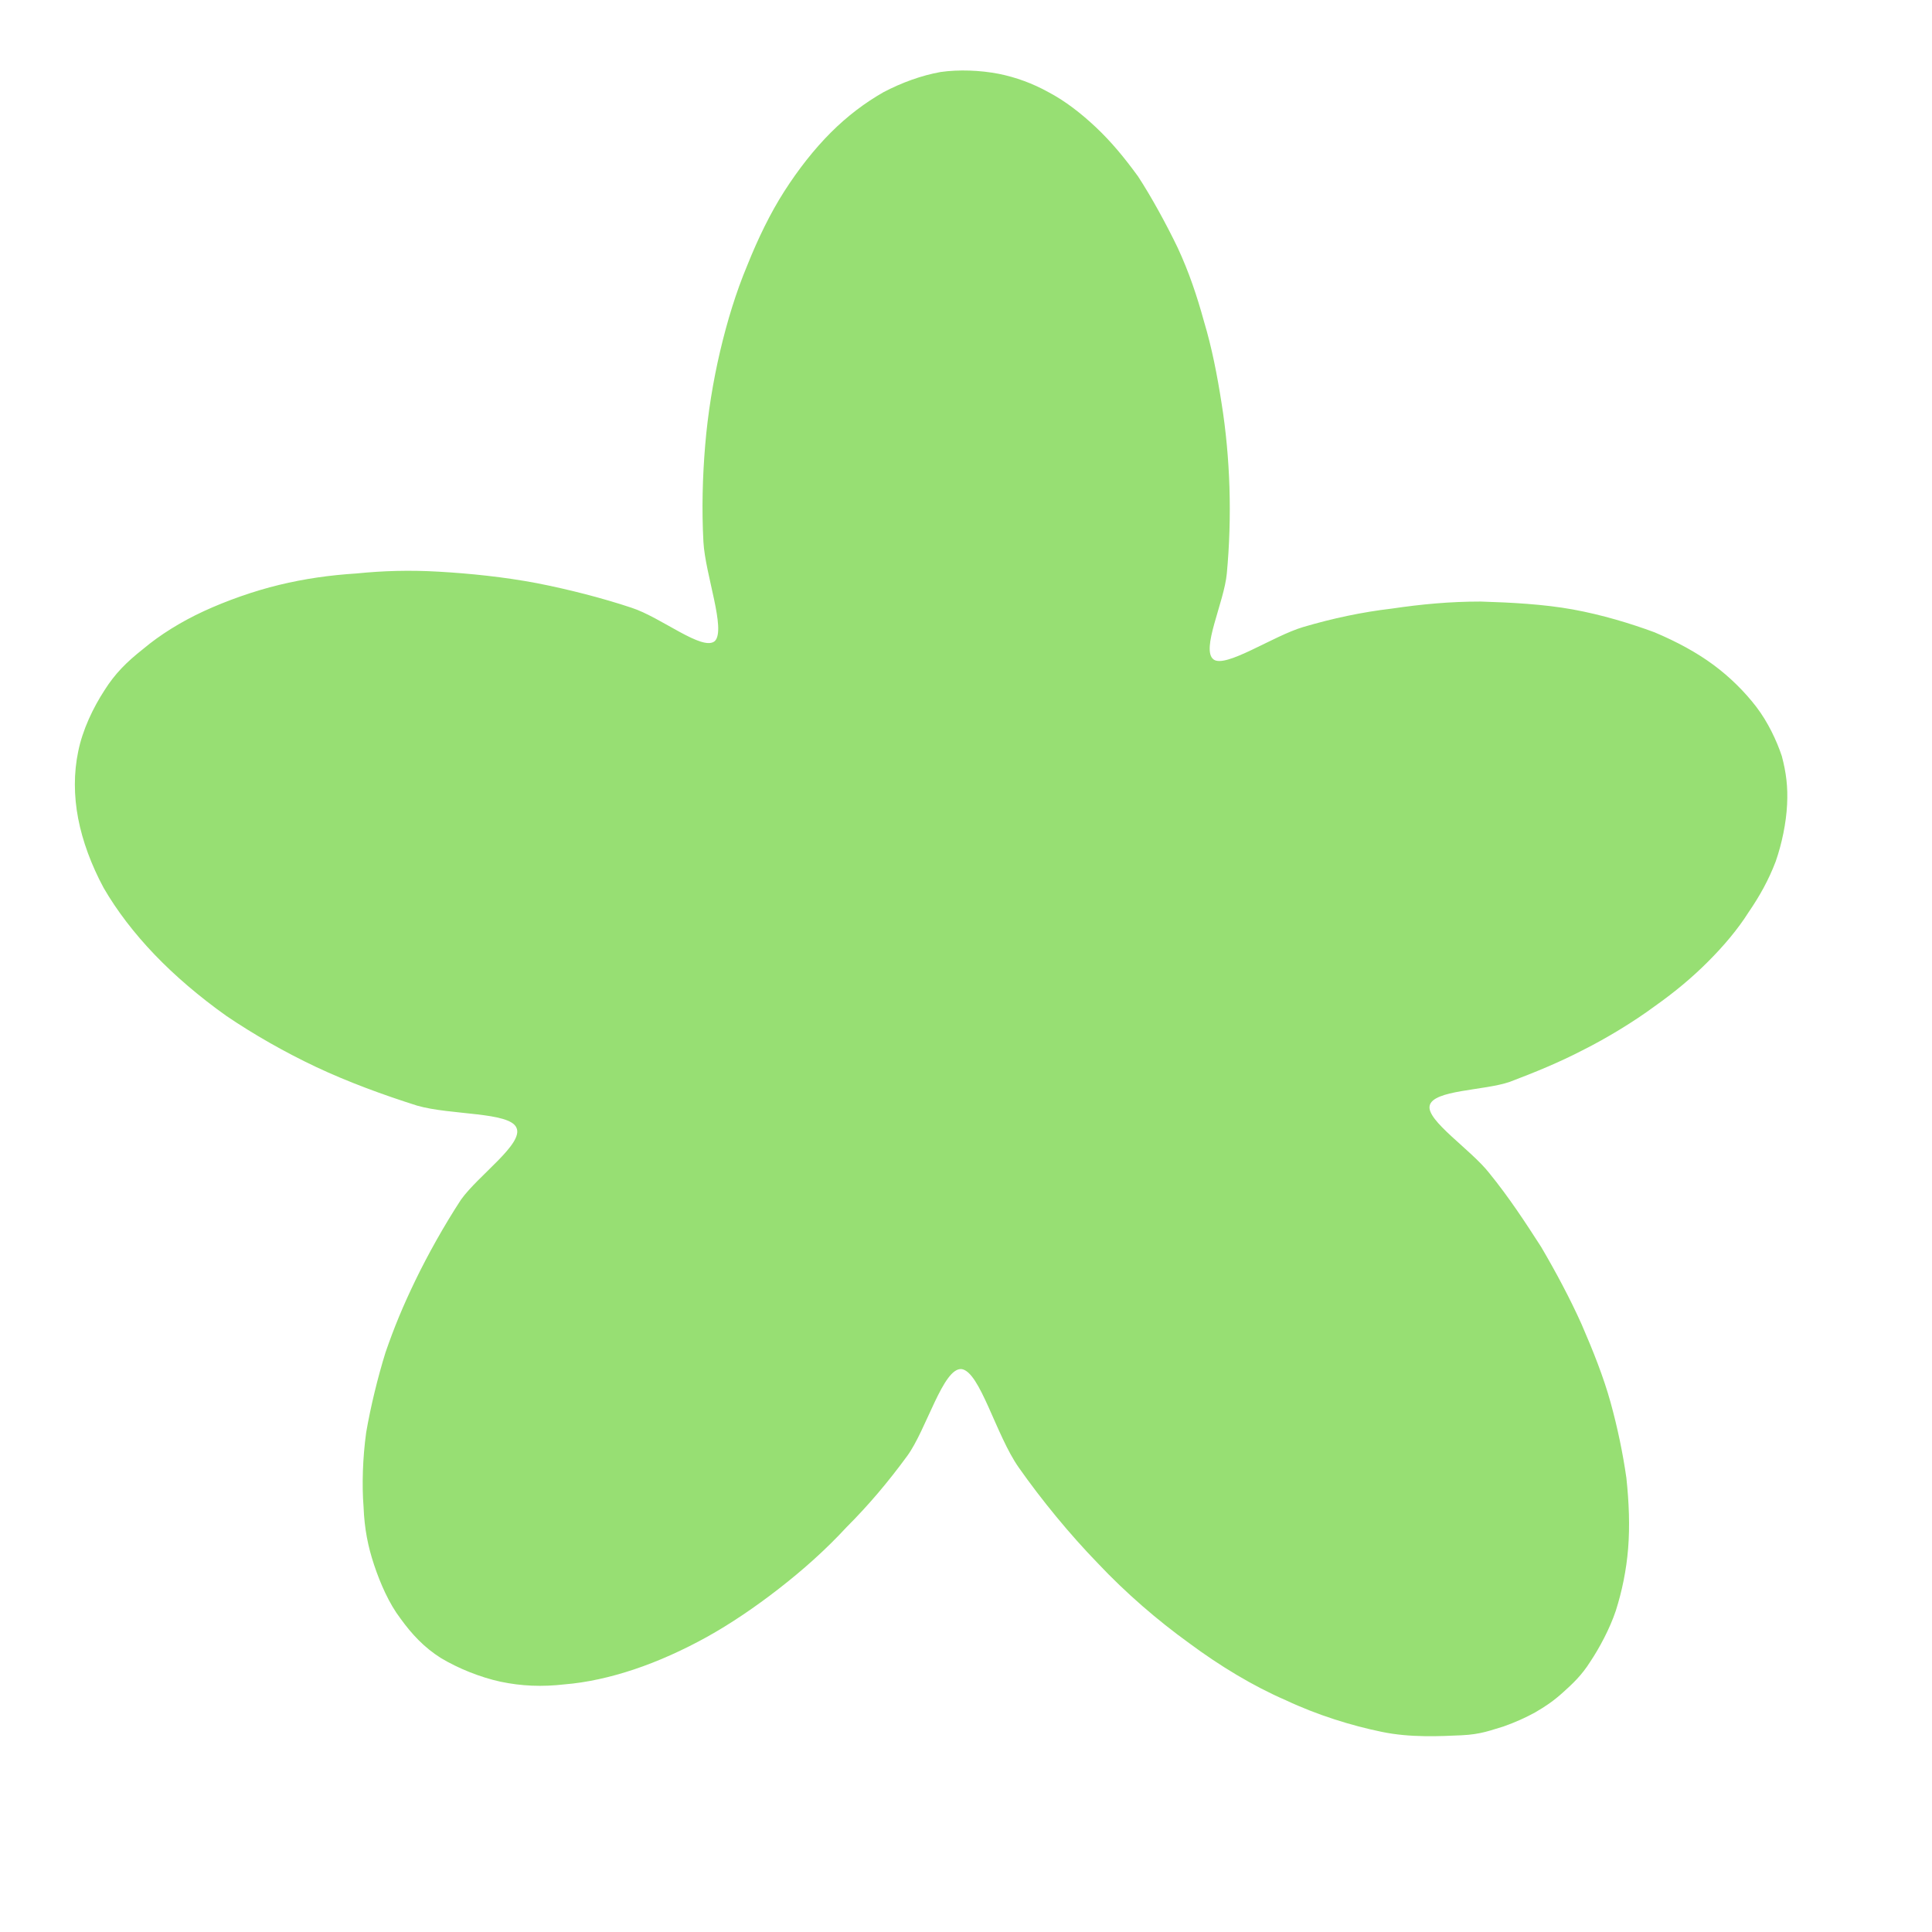
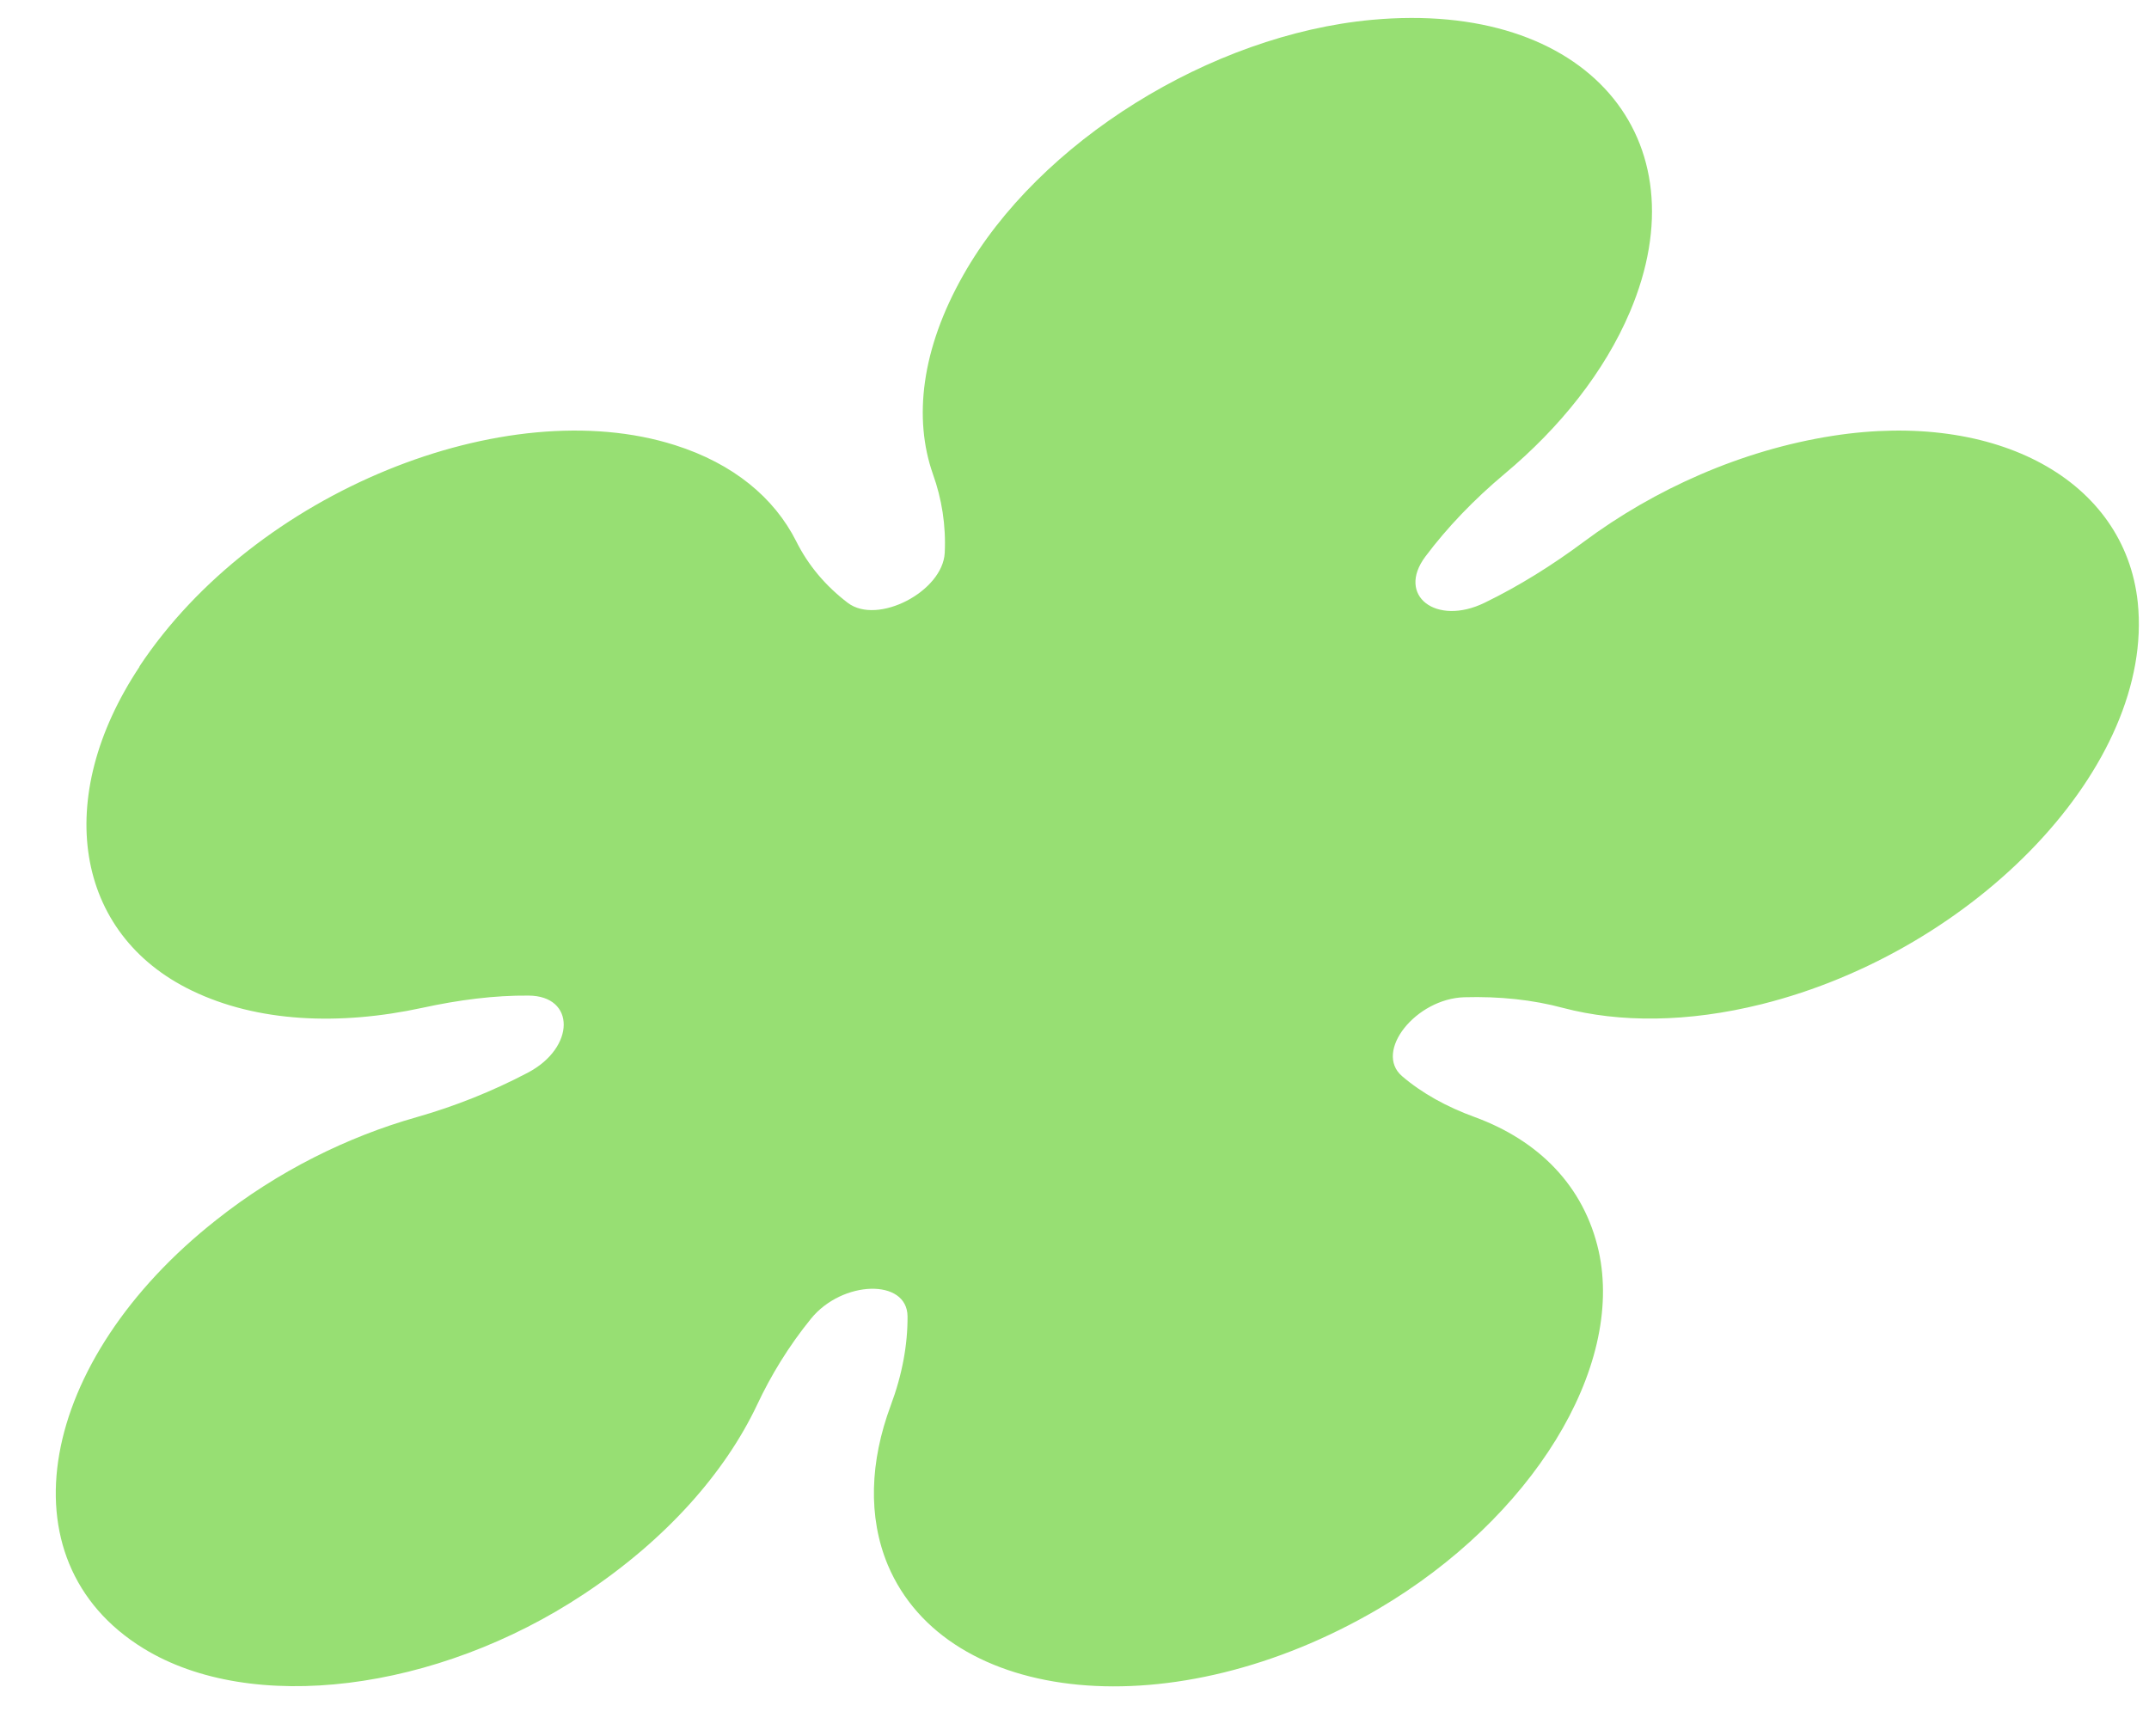
- <svg xmlns="http://www.w3.org/2000/svg" viewBox="0 0 220 220">
-   <path fill="#97DF73" d="M140.0 55.5 C139.9 52.3 139.6 49.0 139.1 45.9 C138.6 42.7 138.0 39.6 137.1 36.6 C136.3 33.7 135.4 31.0 134.1 28.2 C132.8 25.5 131.1 22.4 129.6 20.1 C128.0 17.9 126.5 16.1 124.8 14.5 C123.1 12.9 121.3 11.5 119.4 10.5 C117.6 9.5 115.7 8.8 113.7 8.4 C111.6 8.0 109.2 7.9 107.1 8.2 C104.9 8.6 102.7 9.4 100.6 10.5 C98.5 11.7 96.5 13.2 94.6 15.1 C92.7 17.0 90.9 19.3 89.3 21.8 C87.7 24.3 86.3 27.2 85.1 30.2 C83.8 33.3 82.8 36.6 82.0 40.0 C81.2 43.4 80.6 47.1 80.3 50.7 C80.0 54.3 79.9 58.0 80.1 61.7 C80.3 65.4 82.7 71.7 81.4 73.0 C80.0 74.2 75.3 70.3 71.9 69.2 C68.6 68.1 64.7 67.1 61.1 66.4 C57.4 65.7 53.5 65.3 50.0 65.1 C46.6 64.9 43.6 65.0 40.6 65.3 C37.5 65.5 34.7 65.9 31.8 66.6 C28.9 67.3 25.8 68.4 23.2 69.6 C20.6 70.8 18.2 72.3 16.3 73.9 C14.4 75.4 13.1 76.7 11.9 78.6 C10.6 80.6 9.4 83.1 8.9 85.6 C8.4 88.0 8.4 90.6 8.9 93.2 C9.4 95.8 10.4 98.5 11.8 101.1 C13.3 103.7 15.3 106.3 17.6 108.7 C19.9 111.1 22.7 113.5 25.8 115.7 C28.9 117.8 32.4 119.8 36.0 121.5 C39.6 123.2 43.7 124.7 47.5 125.9 C51.3 127.0 58.0 126.6 58.8 128.4 C59.7 130.2 54.5 133.8 52.5 136.6 C50.6 139.5 48.7 142.9 47.3 145.8 C45.9 148.7 44.9 151.1 43.9 154.0 C43.0 156.9 42.2 160.2 41.7 163.1 C41.3 166.0 41.2 169.1 41.4 171.6 C41.5 174.1 41.9 176.1 42.6 178.2 C43.3 180.3 44.3 182.6 45.6 184.3 C46.9 186.1 48.3 187.6 50.2 188.8 C52.2 190.0 54.7 191.0 57.0 191.5 C59.4 192.0 61.7 192.1 64.3 191.8 C66.8 191.6 69.5 191.0 72.2 190.1 C74.9 189.2 77.8 187.9 80.5 186.4 C83.2 184.9 86.0 183.0 88.7 180.9 C91.4 178.8 94.0 176.5 96.4 173.9 C98.9 171.4 101.1 168.8 103.3 165.8 C105.5 162.8 107.4 155.7 109.5 155.9 C111.6 156.2 113.4 163.4 116.0 167.1 C118.6 170.8 121.8 174.7 125.0 178.0 C128.2 181.4 131.8 184.5 135.4 187.1 C138.9 189.7 142.7 192.0 146.4 193.6 C150.0 195.3 153.9 196.5 157.3 197.2 C160.6 197.9 164.1 197.7 166.4 197.6 C168.7 197.5 169.8 197.0 171.2 196.6 C172.6 196.1 173.7 195.6 174.8 195.0 C176.0 194.3 176.9 193.7 178.0 192.7 C179.0 191.8 180.1 190.8 181.1 189.2 C182.1 187.7 183.3 185.5 184.0 183.4 C184.7 181.2 185.2 178.8 185.4 176.3 C185.6 173.8 185.5 171.1 185.2 168.3 C184.8 165.5 184.2 162.6 183.4 159.7 C182.6 156.8 181.4 153.8 180.1 150.8 C178.8 147.9 177.2 144.9 175.5 142.0 C173.7 139.2 171.8 136.3 169.6 133.6 C167.5 130.9 162.4 127.6 162.8 125.9 C163.2 124.1 169.0 124.2 171.9 123.2 C174.8 122.1 177.5 121.0 180.2 119.6 C183.0 118.2 186.1 116.3 188.4 114.6 C190.8 112.9 192.7 111.3 194.5 109.5 C196.3 107.7 197.9 105.8 199.1 103.9 C200.4 102.0 201.4 100.2 202.2 98.1 C202.9 96.1 203.4 93.7 203.5 91.6 C203.6 89.6 203.4 88.0 202.9 86.1 C202.3 84.3 201.3 82.2 200.0 80.5 C198.7 78.8 197.0 77.1 195.1 75.7 C193.2 74.3 191.0 73.1 188.4 72.0 C185.7 71.0 182.4 70.0 179.1 69.4 C175.8 68.8 172.0 68.6 168.6 68.5 C165.1 68.5 161.9 68.8 158.5 69.3 C155.1 69.7 151.8 70.4 148.4 71.4 C145.0 72.4 139.6 76.1 138.2 75.1 C136.7 74.0 139.4 68.6 139.7 65.3 C140.0 62.1 140.1 58.8 140.0 55.5 Z" />
+ <svg xmlns="http://www.w3.org/2000/svg" viewBox="0 0 130 105">
+   <path fill="#97DF73" fill-rule="nonzero" d="M8.43 40.33C15.44 29.75 30.58 23.68 40.82 26.93C44.36 28.05 46.83 30.11 48.16 32.74C48.89 34.21 49.95 35.46 51.29 36.48C53.09 37.84 57.03 35.79 57.15 33.45C57.23 31.78 56.97 30.18 56.44 28.70C55.25 25.32 55.73 21.12 58.28 16.63C62.83 8.58 73.24 2.10 82.99 1.20C96.00 0.00 103.05 8.38 98.60 18.87C97.06 22.50 94.37 25.87 91.02 28.67C89.16 30.23 87.55 31.91 86.23 33.67C84.45 36.04 86.88 37.90 89.81 36.47C91.91 35.45 93.93 34.18 95.81 32.78C100.08 29.60 105.36 27.23 110.87 26.37C120.81 24.82 128.54 29.07 129.32 36.45C130.34 46.28 119.57 57.51 106.57 60.76C102.08 61.88 97.96 61.88 94.57 60.99C92.72 60.49 90.70 60.28 88.58 60.34C85.64 60.43 83.10 63.63 84.81 65.11C86.02 66.15 87.53 66.98 89.21 67.59C93.06 69.00 95.82 71.74 96.71 75.70C98.27 82.78 92.67 91.88 83.38 97.35C71.00 104.62 57.30 103.20 53.71 94.70C52.49 91.78 52.63 88.42 53.88 85.05C54.58 83.18 54.91 81.36 54.90 79.65C54.88 77.34 50.95 77.46 49.06 79.79C47.71 81.45 46.63 83.23 45.80 85.00C43.87 89.08 40.33 93.13 35.34 96.44C26.40 102.38 15.19 103.75 8.68 99.74C0.00 94.41 2.32 82.29 13.09 73.81C16.81 70.86 21.03 68.78 25.19 67.60C27.51 66.94 29.77 66.04 31.92 64.91C34.82 63.39 34.82 60.25 31.97 60.24C29.93 60.22 27.75 60.50 25.55 60.98C20.51 62.07 15.56 61.85 11.61 59.94C4.50 56.52 3.17 48.27 8.44 40.34L8.43 40.33Z" />
</svg>
